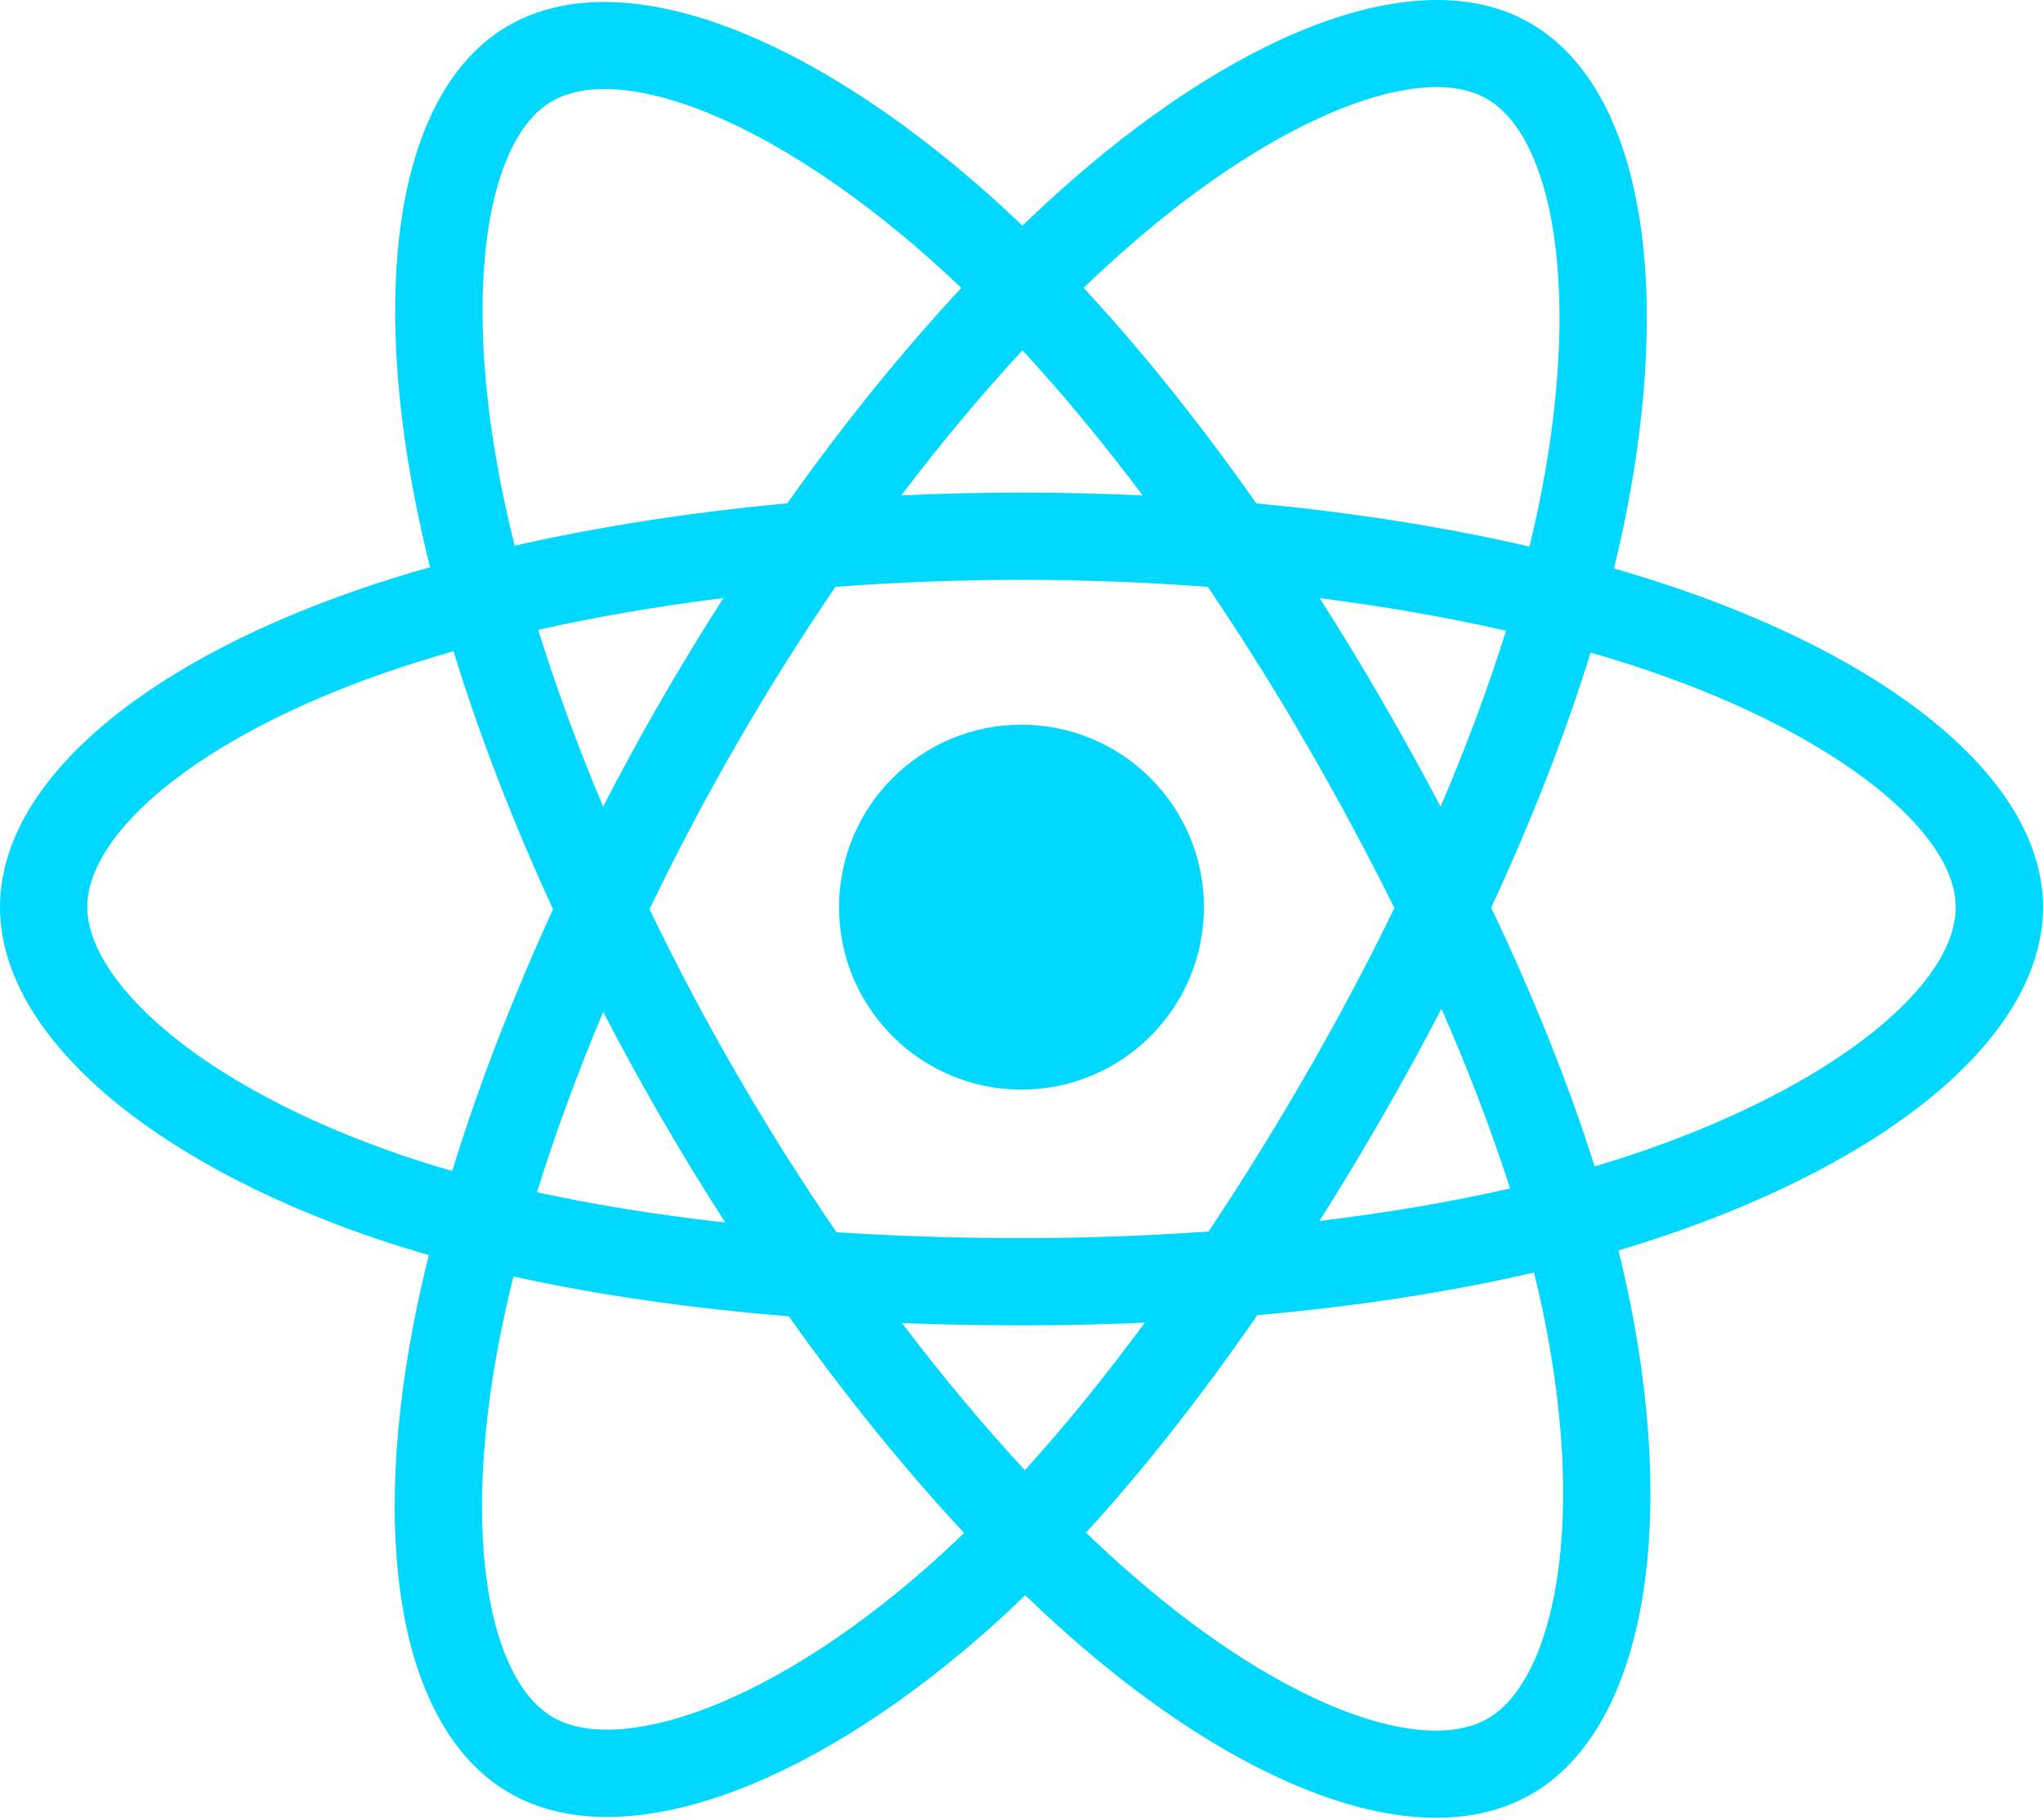
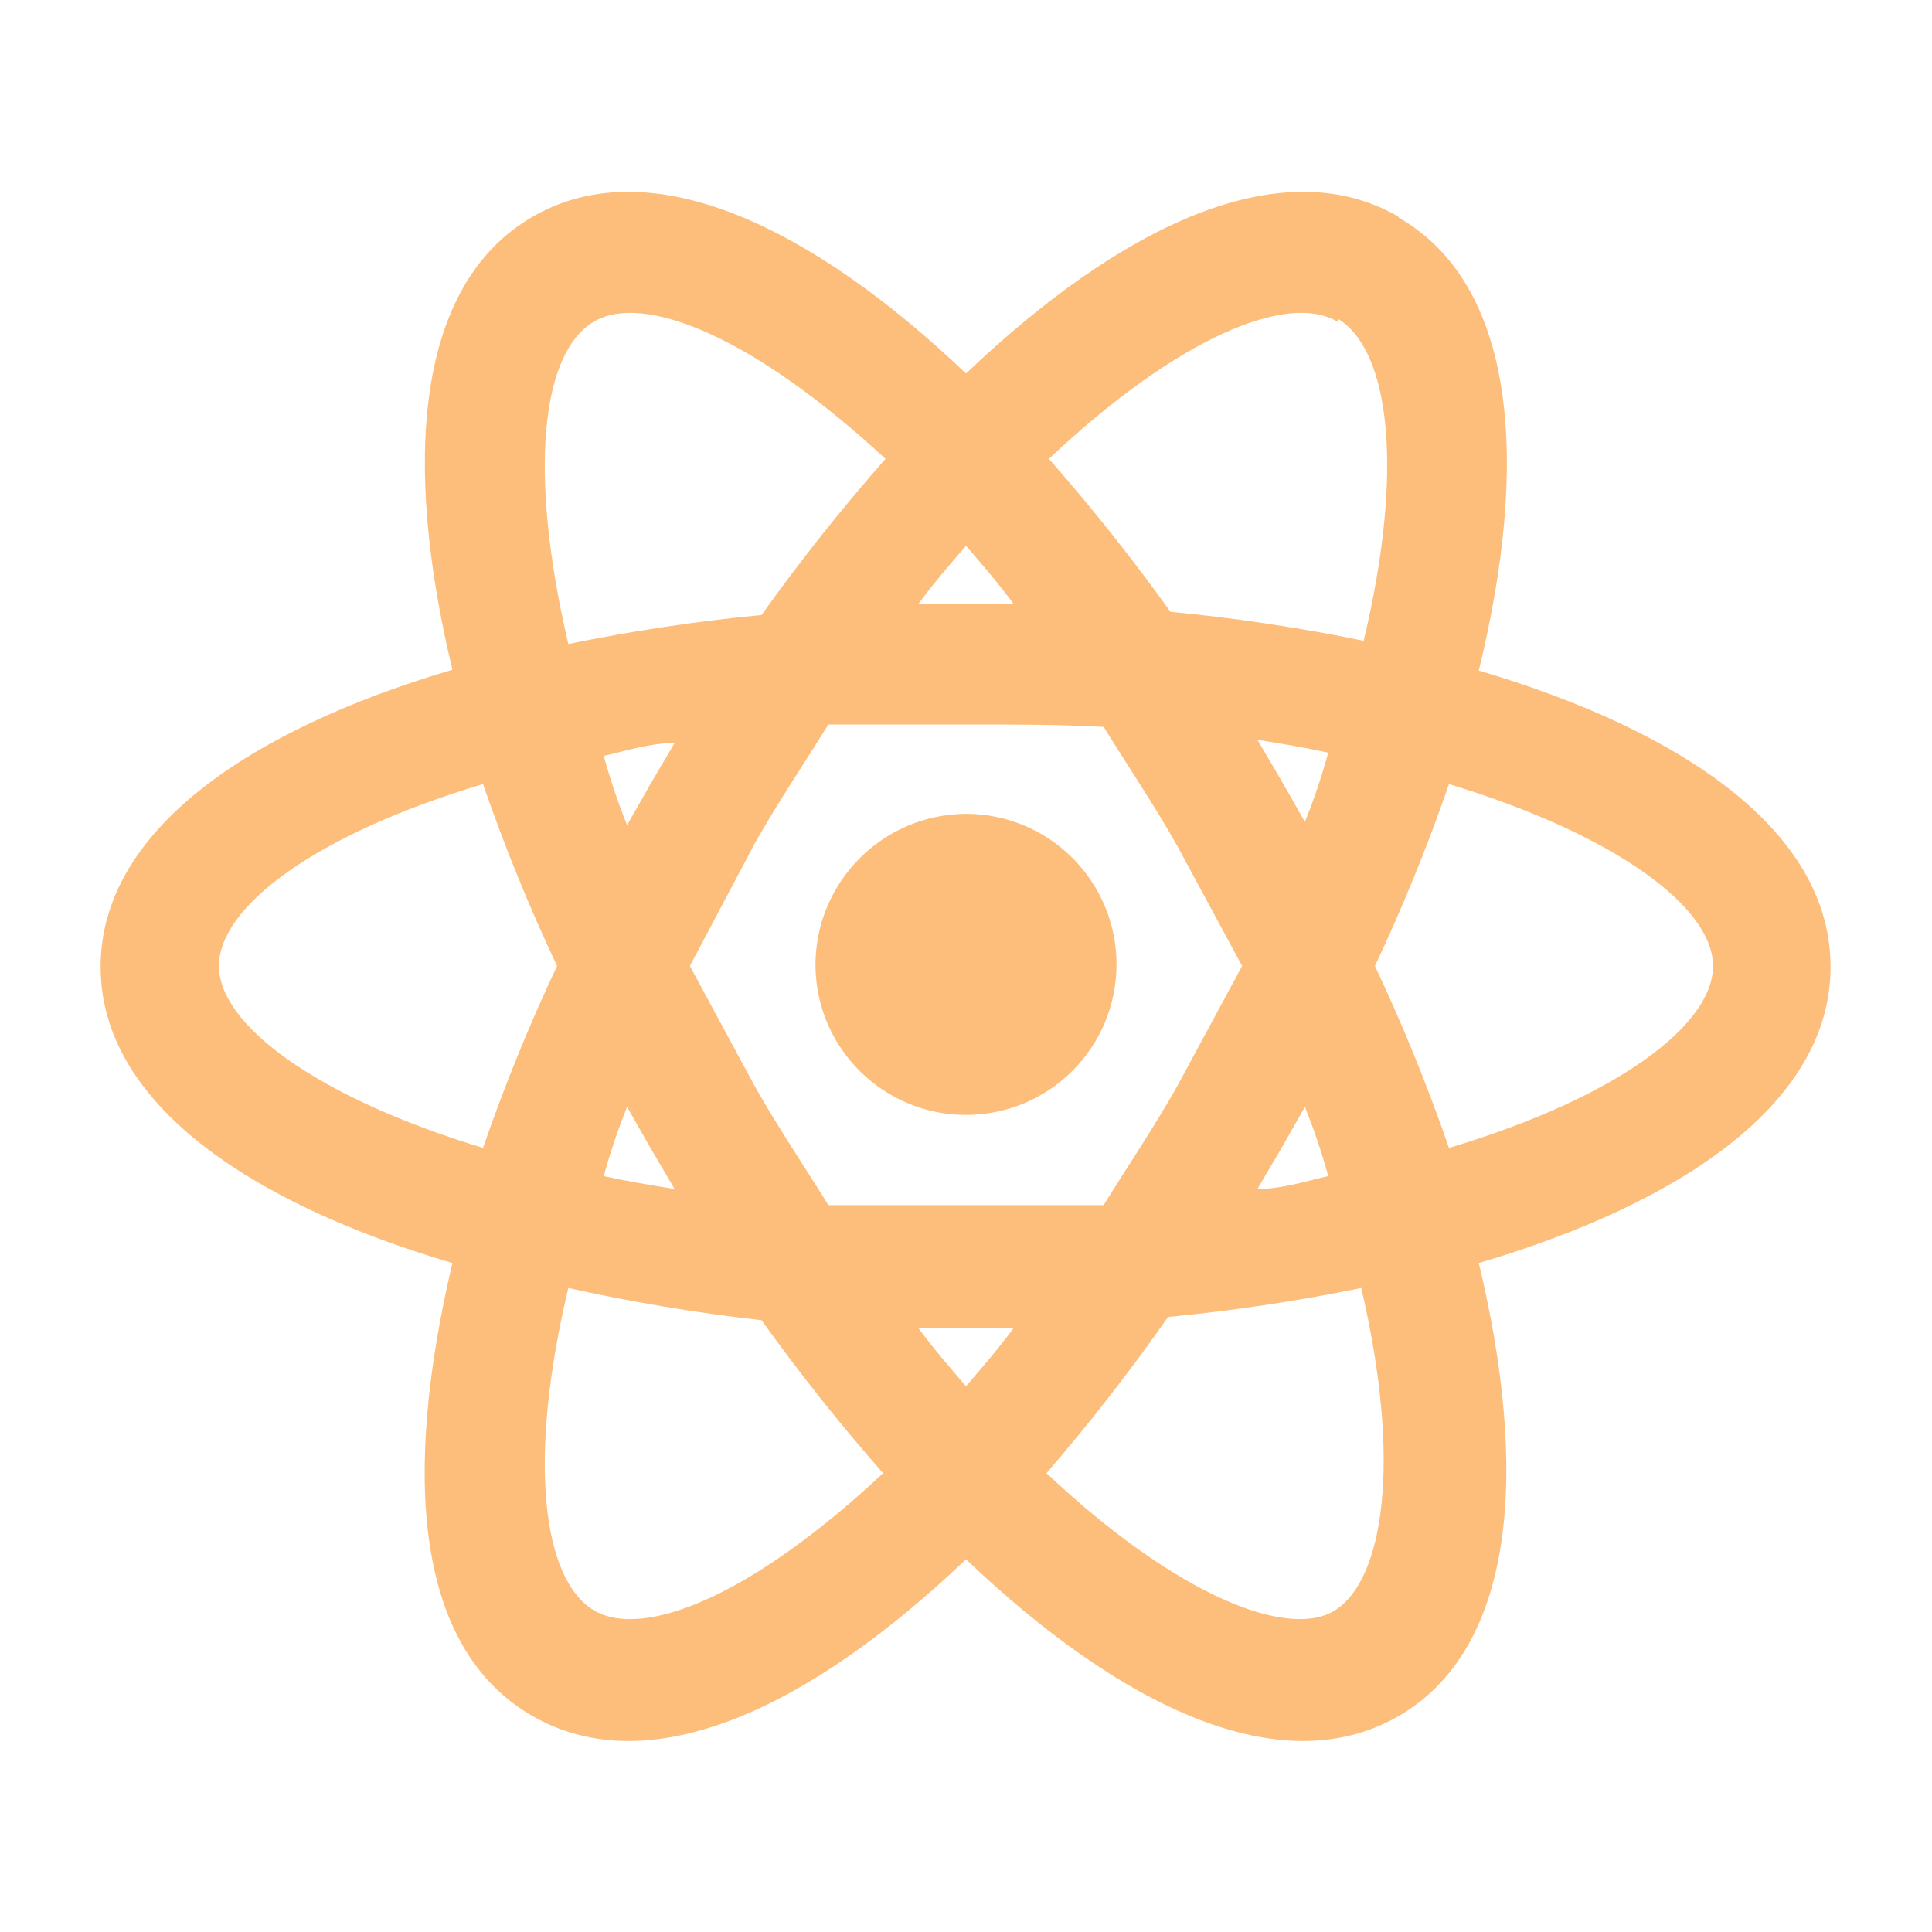
- <svg xmlns="http://www.w3.org/2000/svg" aria-hidden="true" role="img" class="iconify iconify--logos" width="35.93" height="32" preserveAspectRatio="xMidYMid meet" viewBox="0 0 256 228">
-   <path fill="#00D8FF" d="M210.483 73.824a171.49 171.49 0 0 0-8.24-2.597c.465-1.9.893-3.777 1.273-5.621c6.238-30.281 2.16-54.676-11.769-62.708c-13.355-7.7-35.196.329-57.254 19.526a171.23 171.23 0 0 0-6.375 5.848a155.866 155.866 0 0 0-4.241-3.917C100.759 3.829 77.587-4.822 63.673 3.233C50.33 10.957 46.379 33.89 51.995 62.588a170.974 170.974 0 0 0 1.892 8.48c-3.28.932-6.445 1.924-9.474 2.98C17.309 83.498 0 98.307 0 113.668c0 15.865 18.582 31.778 46.812 41.427a145.52 145.52 0 0 0 6.921 2.165a167.467 167.467 0 0 0-2.01 9.138c-5.354 28.2-1.173 50.591 12.134 58.266c13.744 7.926 36.812-.22 59.273-19.855a145.567 145.567 0 0 0 5.342-4.923a168.064 168.064 0 0 0 6.92 6.314c21.758 18.722 43.246 26.282 56.54 18.586c13.731-7.949 18.194-32.003 12.4-61.268a145.016 145.016 0 0 0-1.535-6.842c1.62-.48 3.21-.974 4.76-1.488c29.348-9.723 48.443-25.443 48.443-41.52c0-15.417-17.868-30.326-45.517-39.844Zm-6.365 70.984c-1.4.463-2.836.91-4.3 1.345c-3.24-10.257-7.612-21.163-12.963-32.432c5.106-11 9.31-21.767 12.459-31.957c2.619.758 5.16 1.557 7.61 2.4c23.69 8.156 38.14 20.213 38.14 29.504c0 9.896-15.606 22.743-40.946 31.14Zm-10.514 20.834c2.562 12.94 2.927 24.64 1.23 33.787c-1.524 8.219-4.59 13.698-8.382 15.893c-8.067 4.67-25.32-1.4-43.927-17.412a156.726 156.726 0 0 1-6.437-5.87c7.214-7.889 14.423-17.06 21.459-27.246c12.376-1.098 24.068-2.894 34.671-5.345a134.17 134.17 0 0 1 1.386 6.193ZM87.276 214.515c-7.882 2.783-14.16 2.863-17.955.675c-8.075-4.657-11.432-22.636-6.853-46.752a156.923 156.923 0 0 1 1.869-8.499c10.486 2.32 22.093 3.988 34.498 4.994c7.084 9.967 14.501 19.128 21.976 27.15a134.668 134.668 0 0 1-4.877 4.492c-9.933 8.682-19.886 14.842-28.658 17.94ZM50.35 144.747c-12.483-4.267-22.792-9.812-29.858-15.863c-6.35-5.437-9.555-10.836-9.555-15.216c0-9.322 13.897-21.212 37.076-29.293c2.813-.98 5.757-1.905 8.812-2.773c3.204 10.42 7.406 21.315 12.477 32.332c-5.137 11.18-9.399 22.249-12.634 32.792a134.718 134.718 0 0 1-6.318-1.979Zm12.378-84.26c-4.811-24.587-1.616-43.134 6.425-47.789c8.564-4.958 27.502 2.111 47.463 19.835a144.318 144.318 0 0 1 3.841 3.545c-7.438 7.987-14.787 17.08-21.808 26.988c-12.04 1.116-23.565 2.908-34.161 5.309a160.342 160.342 0 0 1-1.76-7.887Zm110.427 27.268a347.8 347.8 0 0 0-7.785-12.803c8.168 1.033 15.994 2.404 23.343 4.08c-2.206 7.072-4.956 14.465-8.193 22.045a381.151 381.151 0 0 0-7.365-13.322Zm-45.032-43.861c5.044 5.465 10.096 11.566 15.065 18.186a322.04 322.04 0 0 0-30.257-.006c4.974-6.559 10.069-12.652 15.192-18.18ZM82.802 87.83a323.167 323.167 0 0 0-7.227 13.238c-3.184-7.553-5.909-14.98-8.134-22.152c7.304-1.634 15.093-2.97 23.209-3.984a321.524 321.524 0 0 0-7.848 12.897Zm8.081 65.352c-8.385-.936-16.291-2.203-23.593-3.793c2.26-7.3 5.045-14.885 8.298-22.6a321.187 321.187 0 0 0 7.257 13.246c2.594 4.48 5.28 8.868 8.038 13.147Zm37.542 31.03c-5.184-5.592-10.354-11.779-15.403-18.433c4.902.192 9.899.29 14.978.29c5.218 0 10.376-.117 15.453-.343c-4.985 6.774-10.018 12.97-15.028 18.486Zm52.198-57.817c3.422 7.8 6.306 15.345 8.596 22.52c-7.422 1.694-15.436 3.058-23.88 4.071a382.417 382.417 0 0 0 7.859-13.026a347.403 347.403 0 0 0 7.425-13.565Zm-16.898 8.101a358.557 358.557 0 0 1-12.281 19.815a329.4 329.4 0 0 1-23.444.823c-7.967 0-15.716-.248-23.178-.732a310.202 310.202 0 0 1-12.513-19.846h.001a307.41 307.41 0 0 1-10.923-20.627a310.278 310.278 0 0 1 10.89-20.637l-.001.001a307.318 307.318 0 0 1 12.413-19.761c7.613-.576 15.42-.876 23.31-.876H128c7.926 0 15.743.303 23.354.883a329.357 329.357 0 0 1 12.335 19.695a358.489 358.489 0 0 1 11.036 20.54a329.472 329.472 0 0 1-11 20.722Zm22.56-122.124c8.572 4.944 11.906 24.881 6.52 51.026c-.344 1.668-.73 3.367-1.15 5.09c-10.622-2.452-22.155-4.275-34.23-5.408c-7.034-10.017-14.323-19.124-21.64-27.008a160.789 160.789 0 0 1 5.888-5.4c18.9-16.447 36.564-22.941 44.612-18.3ZM128 90.808c12.625 0 22.86 10.235 22.86 22.86s-10.235 22.86-22.86 22.86s-22.86-10.235-22.86-22.86s10.235-22.86 22.86-22.86Z" />
+ <svg xmlns="http://www.w3.org/2000/svg" width="800px" height="800px" viewBox="0 0 24 24" fill="#fdbe7b">
+   <g id="SVGRepo_bgCarrier" stroke-width="0" />
+   <g id="SVGRepo_tracerCarrier" stroke-linecap="round" stroke-linejoin="round" />
+   <g id="SVGRepo_iconCarrier">
+     <rect width="24" height="24" fill="none" />
+     <path d="M12,10.11A1.87,1.87,0,1,1,10.13,12,1.88,1.88,0,0,1,12,10.11M7.37,20c.63.38,2-.2,3.6-1.7a24.22,24.22,0,0,1-1.51-1.9A22.7,22.7,0,0,1,7.06,16c-.51,2.14-.32,3.61.31,4m.71-5.74-.29-.51a7.91,7.91,0,0,0-.29.86c.27.06.57.11.88.16l-.3-.51m6.54-.76.81-1.5-.81-1.5c-.3-.53-.62-1-.91-1.47C13.17,9,12.6,9,12,9s-1.17,0-1.71,0c-.29.47-.61.94-.91,1.47L8.57,12l.81,1.5c.3.53.62,1,.91,1.47.54,0,1.11,0,1.71,0s1.17,0,1.71,0c.29-.47.61-.94.91-1.47M12,6.78c-.19.22-.39.45-.59.72h1.18c-.2-.27-.4-.5-.59-.72m0,10.44c.19-.22.39-.45.59-.72H11.41c.2.27.4.5.59.72M16.62,4c-.62-.38-2,.2-3.59,1.7a24.22,24.22,0,0,1,1.51,1.9,22.7,22.7,0,0,1,2.4.36c.51-2.14.32-3.61-.32-4m-.7,5.74.29.51a7.91,7.91,0,0,0,.29-.86c-.27-.06-.57-.11-.88-.16l.3.51m1.45-7c1.47.84,1.63,3.05,1,5.63,2.54.75,4.37,2,4.37,3.68s-1.83,2.93-4.37,3.68c.62,2.58.46,4.79-1,5.63s-3.45-.12-5.37-1.95c-1.92,1.83-3.91,2.79-5.38,1.95s-1.62-3-1-5.63c-2.54-.75-4.37-2-4.37-3.68S3.08,9.07,5.62,8.32c-.62-2.58-.46-4.79,1-5.63s3.46.12,5.38,1.95c1.92-1.83,3.91-2.79,5.37-1.95M17.08,12A22.51,22.51,0,0,1,18,14.26c2.1-.63,3.28-1.53,3.28-2.26S20.07,10.37,18,9.74A22.51,22.51,0,0,1,17.08,12M6.92,12A22.51,22.51,0,0,1,6,9.74c-2.1.63-3.28,1.53-3.28,2.26S3.93,13.63,6,14.26A22.51,22.51,0,0,1,6.92,12m9,2.26-.3.51c.31,0,.61-.1.88-.16a7.91,7.91,0,0,0-.29-.86l-.29.51M13,18.3c1.59,1.5,3,2.08,3.59,1.7s.83-1.82.32-4a22.7,22.7,0,0,1-2.4.36A24.22,24.22,0,0,1,13,18.3M8.08,9.74l.3-.51c-.31,0-.61.1-.88.16a7.91,7.91,0,0,0,.29.86l.29-.51M11,5.7C9.38,4.2,8,3.62,7.37,4s-.82,1.82-.31,4a22.7,22.7,0,0,1,2.4-.36A24.22,24.22,0,0,1,11,5.7Z" />
+   </g>
</svg>
